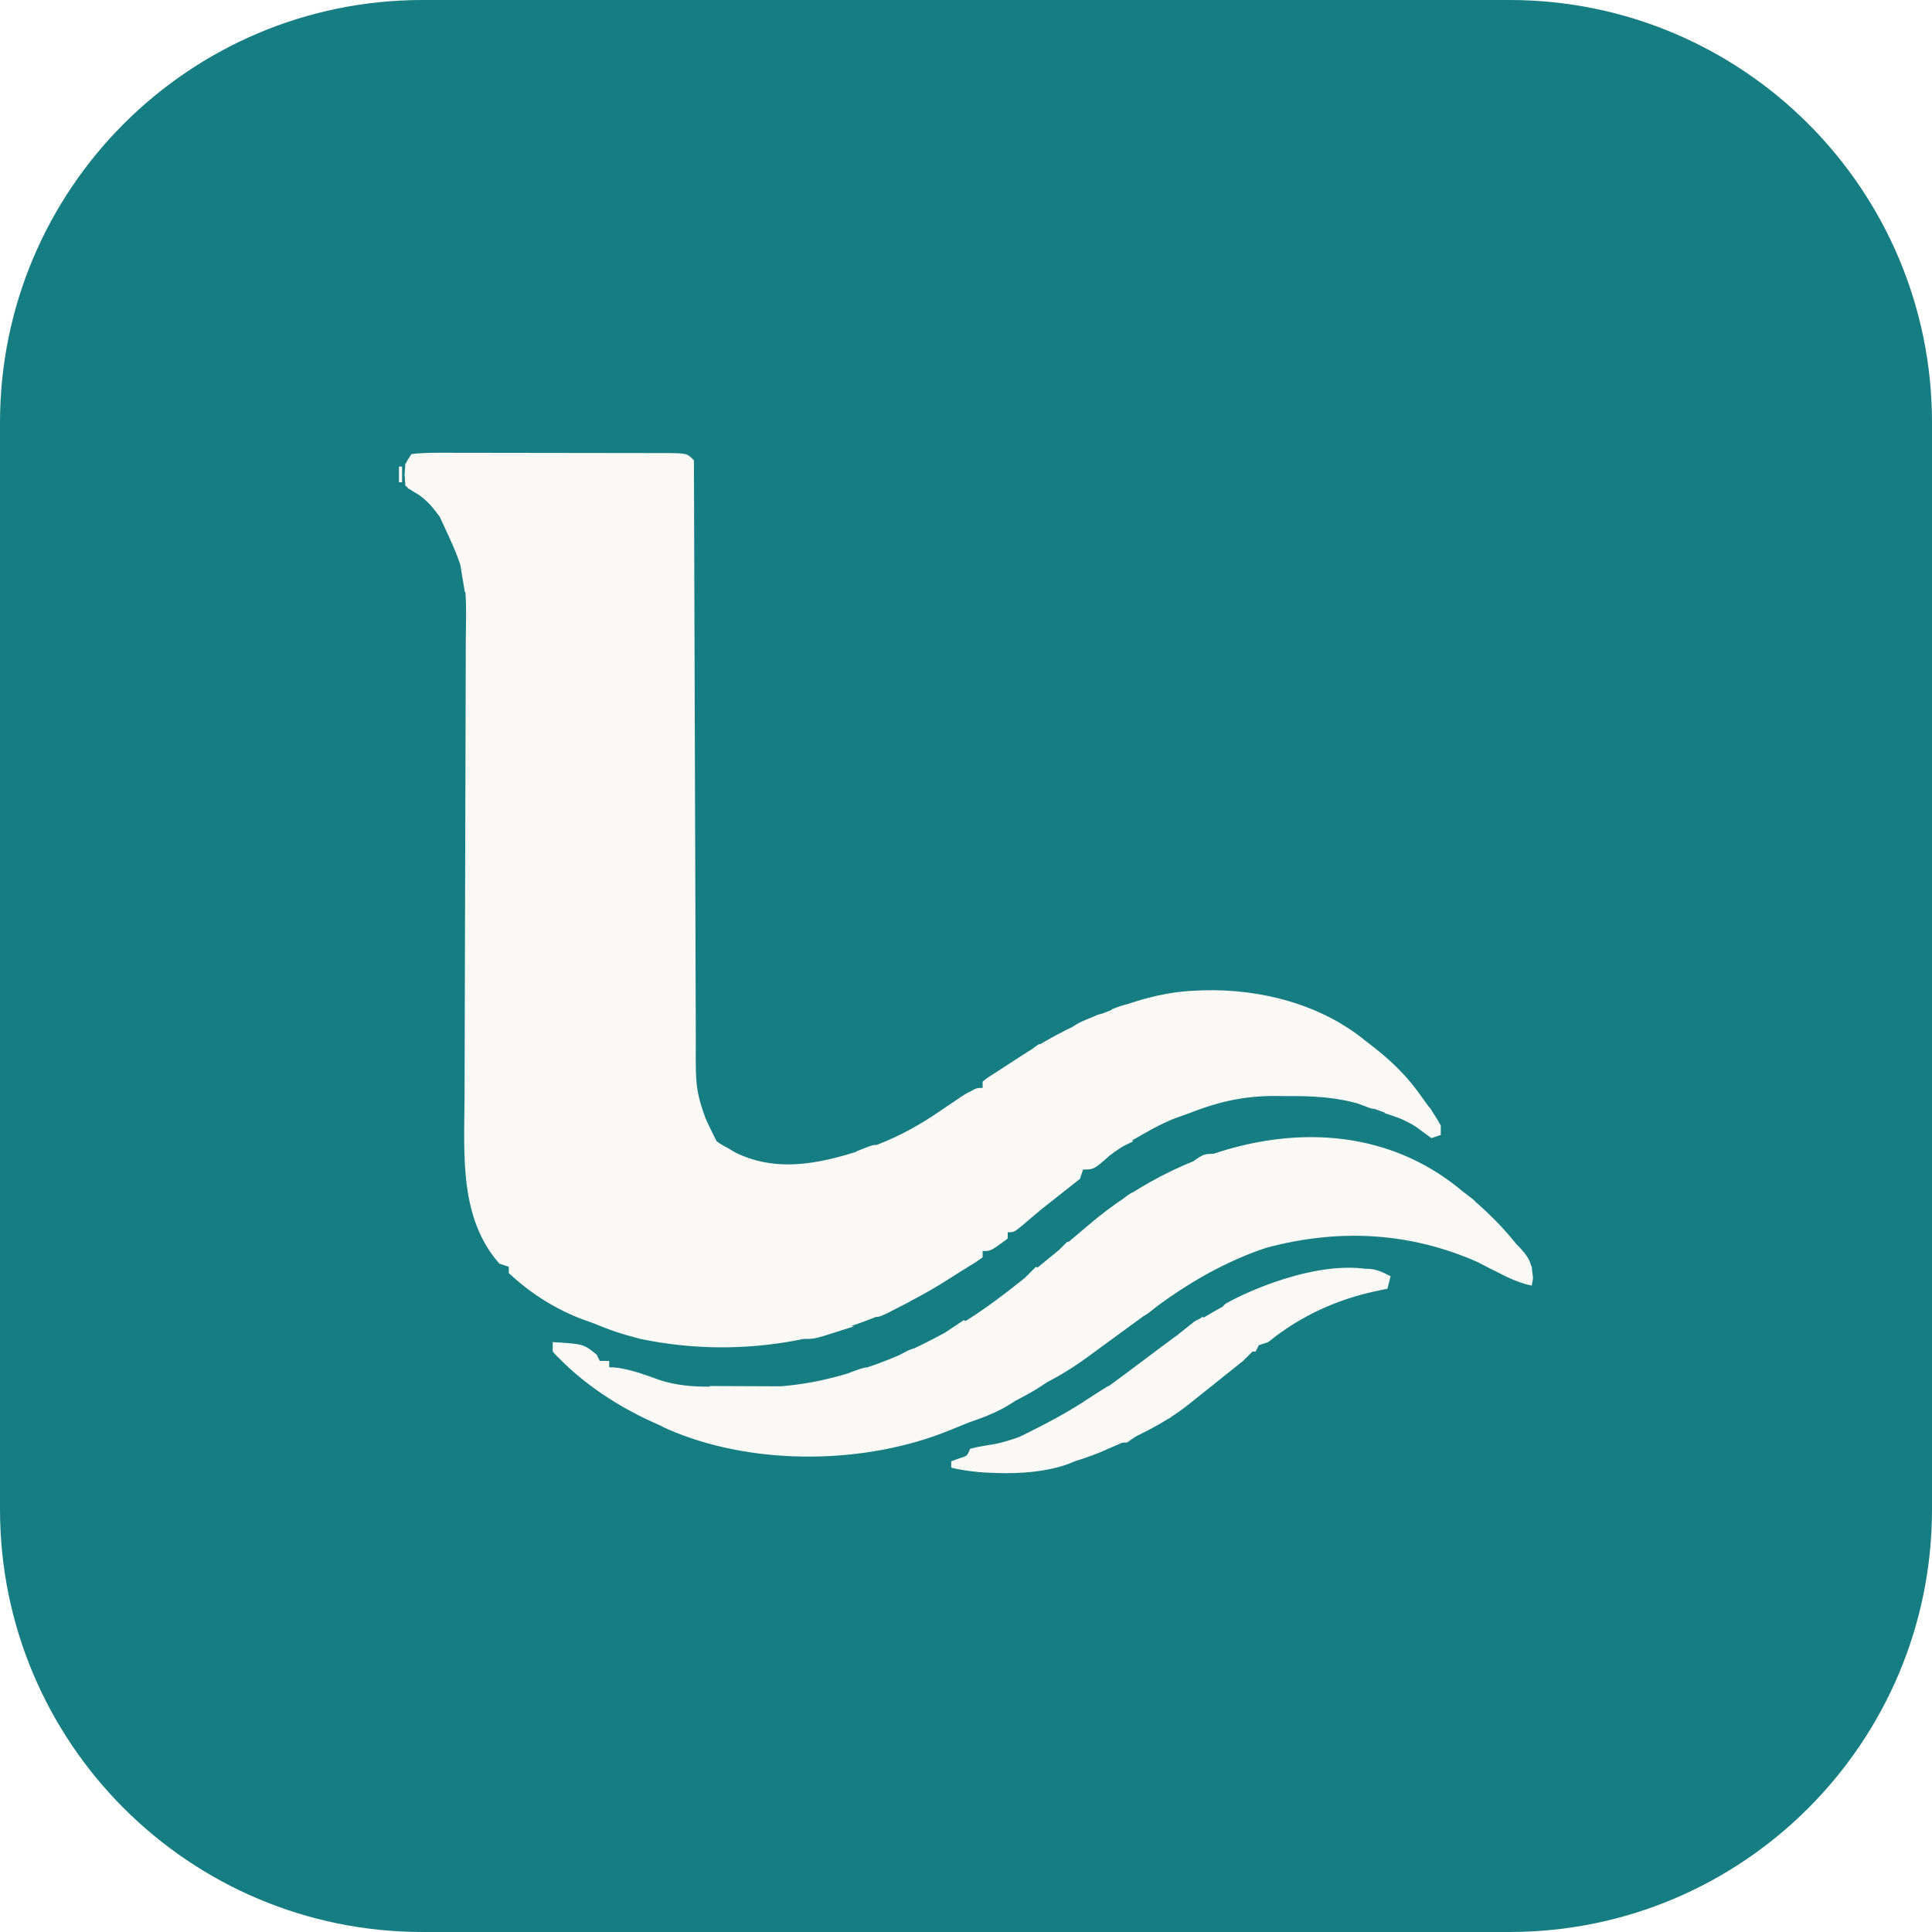
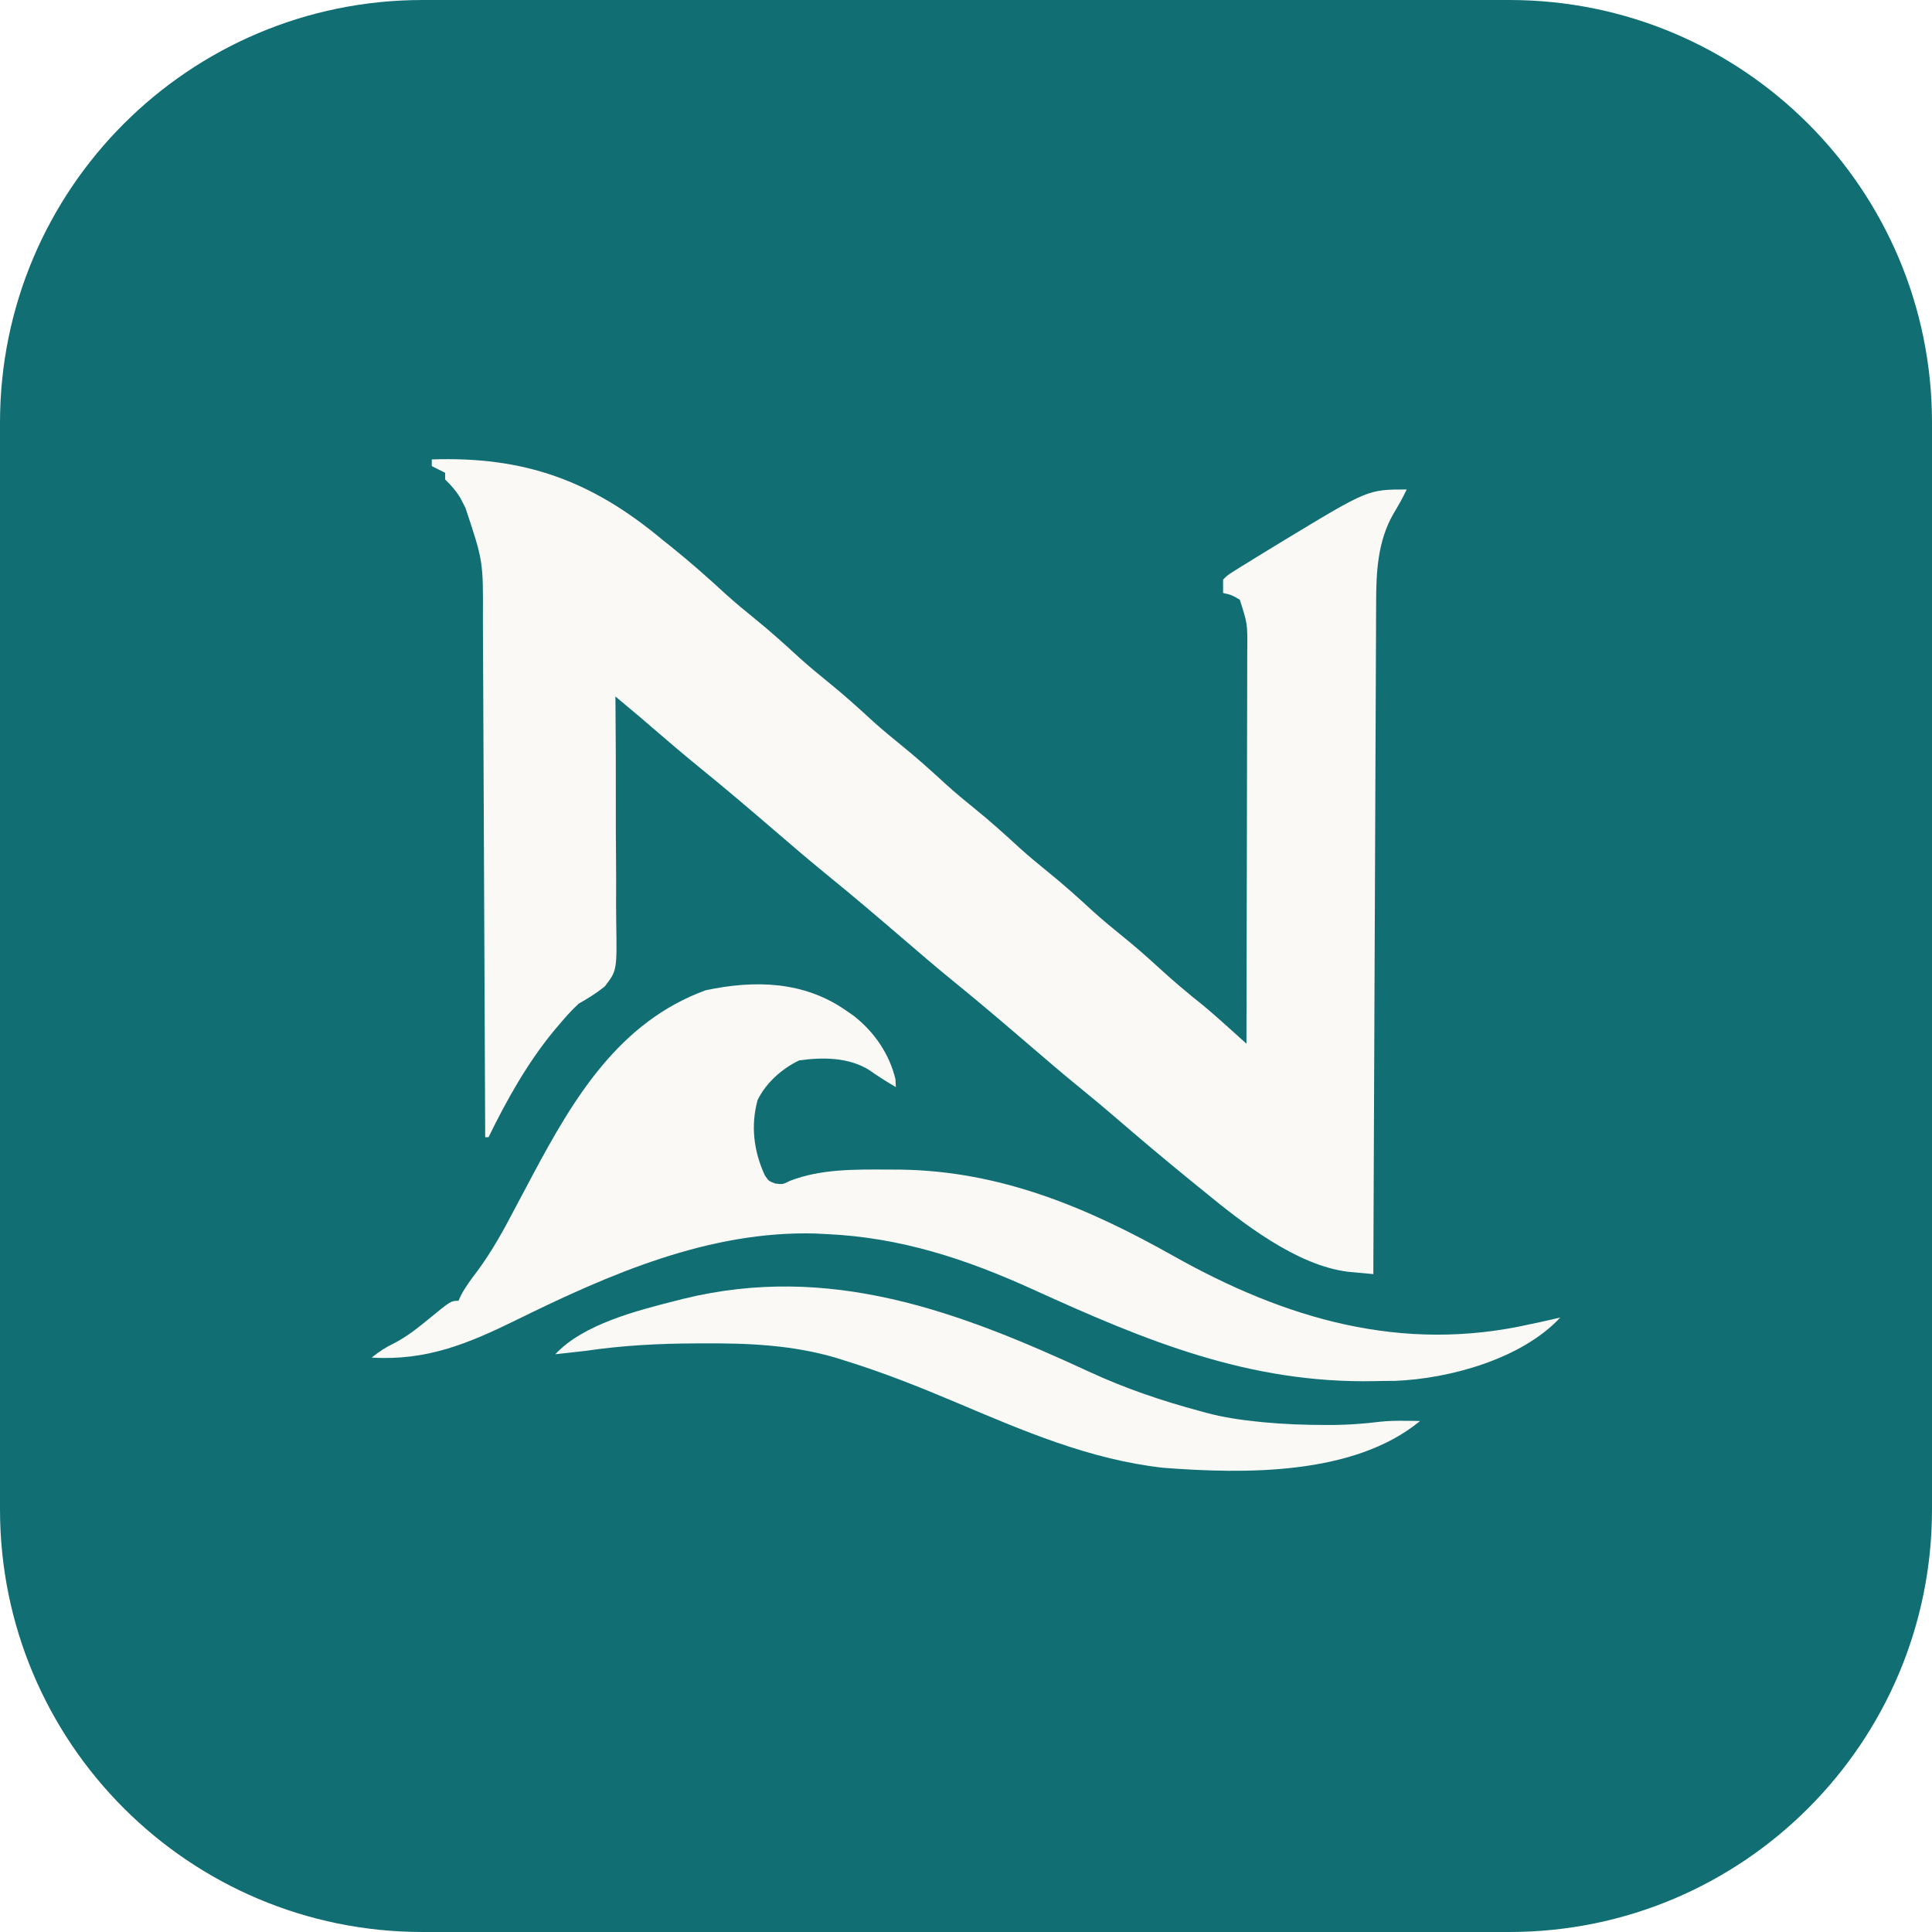
- <svg xmlns="http://www.w3.org/2000/svg" viewBox="0 0 512 512" width="512" height="512" role="img" aria-label="Lautara">
-   <rect width="512" height="512" rx="112" fill="#167D83" />
-   <g transform="translate(102.40 116.66) scale(0.83162)">
-     <path fill="#FAF9F6" d="M8 4.4C10.8 4.1 13.4 4 16.3 4L90.2 4.1C95.8 4.2 95.8 4.2 98 6.4L98.6 191.6C98.5 207.6 98.5 207.6 104 222.4 106.1 224.1 106.1 224.1 108.7 225.5L111.2 227C125.5 234 140.3 230 154.5 225.2 161.5 222.7 167.7 219.5 174 215.4L183.4 209.3C187.8 206.4 187.8 206.4 190 206.4L190 204.4C191.6 203.1 191.6 203.1 194 201.6L202 196.4C208.5 192.2 215 188.5 222 185.4L224.9 184.1C235.5 179.5 246.4 175.8 258 175.4L260.3 175.3C278.5 174.8 297.8 179.7 312 191.4L314.6 193.4C320.7 198.2 325.6 203 330 209.4L331.8 211.9C336 218 336 218 336 221.4L333 222.4 328.1 218.8C324.4 216.4 320.4 215.1 316.3 213.6L313.8 212.7C305.6 209.8 298.5 209.1 289.9 209L285.6 209C274.7 208.7 266.2 210.4 256 214.4L251 216.2C246.5 218 242.4 220.4 238.2 222.8L236.4 224C233.3 225.8 230.5 227.8 227.7 230.2 225 232.4 225 232.4 222 232.4L221 235.4 208.7 245.1 202.8 250.1C200 252.4 200 252.4 198 252.4L198 254.4C192.6 258.4 192.6 258.4 190 258.4L190 260.4C187.9 261.9 187.9 261.9 185.1 263.6L176.5 269C147.8 286.6 114.2 293.3 81 286.4 75.9 285.1 70.9 283.3 66 281.4L63.2 280.4C54.3 277.2 45.9 271.9 39 265.4L39 263.4 36 262.4C23.2 247.9 24.8 227.7 24.9 209.6L25.3 64C25.6 42.9 25.6 42.9 17 24.4L15.7 22.7C13.2 19.4 10.7 17.3 7 15.4 6 14.4 6 14.4 5.8 11 6 7.4 6 7.4 8 4.4ZM343 239.4L345.1 241C352.6 247.3 360 254.9 365 263.4 365.3 266.8 365.3 266.8 365 269.4 362.2 268.8 359.9 268 357.4 266.7L353.2 264.5C329.9 252.6 305.4 250.6 280.2 257.4 267.4 261.7 255.8 268.4 245 276.4L226.8 289.7C222 293.3 217.3 296.6 212 299.4L205.2 303.1 199.2 306.9C194.9 309.7 190.3 311.4 185.4 313.1L179 315.7C152.7 326.3 118.3 326.8 91.9 316.1L82.9 312C71.7 306.6 61.4 299.6 53 290.4L53 287.4C62.7 288 62.7 288 67 291.4L68 293.4 71 293.4 71 295.4 73.8 295.6C78.4 296.3 82.7 297.9 87.1 299.5 92.4 301.2 97.3 301.6 102.8 301.6L114.7 301.8C126.1 302 136 300.7 147 297.4L149 296.8C159.3 293.8 168.6 289.5 178 284.4L180.7 283C192.8 276.1 203.6 266.8 214.4 258L223.4 250.4C256 222.3 307.1 209.1 343 239.4ZM320 266.4L319 270.4 316.1 271C303 273.7 291.4 279 281 287.4L278 288.4 273 293.4 255.6 307.3C247.9 313.4 239 317.6 230 321.4L227.5 322.5C213.1 328.4 195.3 331.1 180 327.4L180 325.4 182.4 324.5C185.1 323.7 185.1 323.7 186 321.4L190.9 320.5C208.2 317.6 223.2 306.7 237 296.4L246.6 289.2C257.8 280.7 268.6 273.9 282 269.4L284.1 268.6C293.8 264.8 310.3 261.6 320 266.4ZM320 266.4L319 270.4 316.1 271C303 273.7 291.4 279 281 287.4L278 288.4 277 290.4 275 290.4 274.2 288.2C273 285.3 271.9 282.9 270 280.4 267.4 280 267.4 280 265 280.4 265.4 278 265.6 276.7 267.5 275.1 280.6 267.9 305.5 259.2 320 266.4ZM349 245.4C355.5 250.4 360.9 256.3 365 263.4 365.3 266.8 365.3 266.8 365 269.4 362.2 268.8 359.9 268 357.4 266.7L353.2 264.5C348.2 262 343.2 259.6 338 257.4 341.5 253.5 341.5 253.5 344.1 252.9 346.2 252.6 346.2 252.6 347.2 250.5L349 245.4ZM96 5.4L98 6.4 98.6 191.6C98.1 209 98.1 209 105.6 224.2L107 225.4 100 224.4 97 214.4 96 5.4ZM53 287.4C62.7 288 62.7 288 67 291.4L68 293.4 71 293.4 71 295.4 74 295.7C78.3 296.3 82 297.8 86 299.4L86 300.4 81 300.4 82 304.4 80 304.4 79 299.4 70 297.4C68.7 300.4 68.7 300.4 70 303.4 65.3 301.9 62.2 299.2 58.7 296L53 290.4 53 287.4ZM207 318.4L208.4 320.8C209.7 323.6 209.7 323.6 212.2 324.2L214 324.4C212.3 326.1 210 325.7 207.6 325.9 204.5 326.1 202 326.4 199 327.4 194.3 327.7 189.6 327.6 185 326.4 187.5 323.3 190.2 322.4 194 321.4 196.9 321.3 196.9 321.3 199 321.4L199 319.4C201.8 318.8 204.2 318.4 207 318.4ZM353 249.4C364.6 260.3 364.6 260.3 365.4 267L365 269.4C362.2 268.8 359.8 267.9 357.2 266.7L350.8 263.5C347.3 261.7 344.1 259.9 341 257.4L348.4 258.9 355 260.4 357 257.4 355 256.4 354 252.4 353 249.4ZM317 266.4L317 269.4 314 269.4 314 271.4 303.9 274C298.2 275.4 298.2 275.4 296 275.4 295.2 272.1 294.9 270.7 296 267.4 303 266.7 309.9 266.3 317 266.4ZM325 204.4C329.5 208.5 333.1 213.1 336 218.4L336 221.4 333 222.4 328 218.7C324.9 216.6 321.6 215.6 318 214.4 321 213.4 321 213.4 324 214.4L325 204.4ZM144 279.4L145 281.4C147 282.1 147 282.1 149 282.4 131.9 288 115.9 288.6 98 288.4L98 287.4 108.5 286.8C111.9 286.6 111.9 286.6 114 285.4 117.1 283.9 120.3 284.4 123.6 284.5 130.5 284.7 135.8 283.7 142 280.4L144 279.4ZM230 301.4L232 302.4 227 307.4 225 307.4 224 313.4 219 314.4 219 312.4 216 314.8C212.1 317.6 208.8 318.6 204 319.4L200 318.4 203 317C210.9 313.1 218.4 309.1 225.7 304.1L230 301.4ZM320 266.4L319 270.4 314 270.4 317 269.4 317 266.4 297 268.4 296 272.4 288.4 271.7C286 271.4 286 271.4 284 270.4 289 264.7 297.9 265 305 264.5 315.5 264.2 315.5 264.2 320 266.4ZM199 319.4L199 321.4 186 325.4C189.2 326.2 191.4 326.5 194.6 326.5L196.9 326.5C199.2 326.5 199.2 326.5 202 325.4L223 323.4C212.7 330.3 193.9 329.9 182.1 327.9L180 327.4 180 325.4 182.4 324.5C185.1 323.7 185.1 323.7 186 321.4 188.4 320.8 188.4 320.8 191.4 320.3L194.4 319.8C197 319.4 197 319.4 199 319.4ZM145 319.4L157 320.4 157 321.4C141.6 323.8 127.4 323.6 112 321.4L112 320.4 138.9 320.3C142 320.4 142 320.4 145 321.4L145 319.4ZM141 301.4L139 305.4 138 304.4 113.3 304.5C109.8 304.4 106.5 304 103 303.4L103 301.4 127.7 301.5C140.1 301.1 140.1 301.1 141 301.4ZM264 280.4L259 287.4 258 284.4C254.2 286 251.8 288.4 249 291.4L246.7 293.6C244.9 295.1 244.9 295.1 245 296.4L238 296.4 257.4 280.9C260 279.4 260 279.4 264 280.4ZM287.9 270.2L291.1 270.7C293.7 271.3 295.7 272.1 298 273.4L296 273.4 296 275.4 301 274.4C298.4 276.6 296.4 277.8 293 278.4L293 275.4 283 273.4 283 271.4 279 270.4C282.5 269.2 284.3 269.6 287.9 270.2ZM66 280.4C91.1 283.3 91.1 283.3 96 287.4 85.6 288.3 75.5 285.4 66 281.4L66 280.4ZM209 297.4L214 297.4C209.2 301.7 203.7 304.4 198 307.4L190 311.4 188 310.4 189 308.4 192.3 307.7C196.2 306.3 196.6 306.1 198.4 302.8L200 299.4 202.9 299.9C205.8 300.5 205.8 300.5 208 300.4L209 297.4ZM287 222.4C293.2 222.1 299.1 222.5 305.2 223.3L307.3 223.5C311.4 224 315.1 225 319 226.4 316.4 227.9 315.1 228.4 312 228.4L311 226.4C308.6 225.9 308.6 225.9 305.7 225.8L287 224.4 287 222.4ZM251 268.4L254 269.4 242.9 278.1C241 279.4 241 279.4 238 280.4L238 275.4 239 277.4 242 277.4 241 272.4C244.6 271.1 247.1 270.4 251 270.4L251 268.4ZM277 203.4L280 204.4 298 205.4 298 206.4 285.7 206.9C280.5 207.1 276 207.8 271 209.4L268 209.4 269 205.4 277 205.4 277 203.4ZM230 301.4L232 302.4 227 307.4 225 307.4 224 313.4 219 314.4C219.3 310.6 219.5 308.9 222.3 306.3L230 301.4ZM53 287.4C62.8 288 62.8 288 67 291.4L67 293.4 61 292.5C58.8 292.3 58.8 292.3 56 293.4 54.5 292.1 54.5 292.1 53 290.4L53 287.4ZM240 239.4L239 245.4 232 246.4 232 248.4 228 252.4 226 248.4 233.6 242.6C237.8 239.4 237.8 239.4 240 239.4ZM26 40.4L29 41.4 28 76.4 27 76.4 26 40.4ZM341 257.4C352.4 259.5 352.4 259.5 356 261.4L358 264.4 361 265.4 361 267.4C356.6 265.7 352.4 263.8 348.2 261.8L341 258.4 341 257.4ZM276 282.4L280 283.4 286 282.4C281.4 287.3 281.4 287.3 278 288.4L277 290.4 275 290.4 273 284.4 276 282.4ZM314 270.4L314 271.4 301 274.4 300 269.4C305 267.8 309.1 269.1 314 270.4ZM144 279.4L145 281.4C147 282.1 147 282.1 149 282.4L139.2 285.5C136 286.4 136 286.4 132 286.4L132 284.4 139.6 281.4C142 280.5 142 280.5 144 279.4ZM320 266.4L319 270.4 314 270.4 317 269.4 317 266.4 296 266.4 296 265.4C314 263.4 314 263.4 320 266.4ZM6 7.4L7 7.4 7 13.4 15 12.4 16 16.4 13 16.4 12 18.4C7.1 15.5 7.1 15.5 6 14.4L6 7.4ZM196 323.4L196 325.4 202 325.4C197.3 328.5 192.4 327.8 186.9 326.9L185 326.4C188.3 322.6 191.2 321.8 196 323.4ZM88 313.4C96.6 313.3 96.6 313.3 100 314.4L100 317.4 105 317.4 104 319.4C98.3 318.3 93.3 316.9 88 314.4L88 313.4ZM64 292.4L64 295.4 67 296.4 66 298.4C62.2 297.9 59.8 297 57 294.4L57 292.4C59.7 291.1 61.2 291.7 64 292.4ZM250 311.4L241.7 315.9C238.9 317.4 238.9 317.4 236 319.4 233.3 319.5 233.3 319.5 231 319.4L231 317.4 237 317.4 237 314.4 242 313.4 243 311.4C246.1 310.4 247 310.5 250 311.4ZM72 295.4C77.1 296 81.3 297.5 86 299.4L86 300.4 81 300.4 82 304.4 80 304.4 79 299.4 74 298.4 74 296.4 72 295.4ZM188 207.4C186.2 211.4 184.5 213.6 180.6 215.6 177.8 216.5 176.7 216.2 174 215.4L183.2 209.2C186 207.4 186 207.4 188 207.4ZM292 180.4L289 181.4 291 182.4 292 184.4C289.1 184.1 289.1 184.1 286 183.4L284 180.4C281.8 179.8 281.8 179.8 279.4 179.7L275 179.4C280.8 176.1 286.1 178.2 292 180.4ZM98 213.4L100 213.4 102.8 220.1C104 222.4 105.1 223.7 107 225.4L100 224.4C98.8 220.5 98 217.5 98 213.4ZM22 30.4L24 30.4 25 35.4 27 35.4 26 48.4 25 48.4 22 30.4ZM231 183.4C228.7 186.9 227.9 187.2 224 188.4L216 189.4C218.4 186.7 220.7 185.5 224.1 184.2L226.7 183.1C229 182.4 229 182.4 231 183.4ZM260 279.4L264 280.4 259 287.4 258 284.4 256 284.4C257 281.4 257 281.4 260 279.4ZM307 266.4L317 266.4 317 269.4C312.9 270.6 310.8 270.2 307 268.4L307 266.4ZM167 274.4L159.4 278.3C157 279.4 157 279.4 155 279.4L155 276.4C158.7 274.3 163 272.4 167 274.4ZM300 223.4C306.8 223 312.5 224.4 319 226.4 316.4 227.9 315.1 228.4 312 228.4L311 226.4C308.4 225.7 308.4 225.7 305.4 225.3L300 224.4 300 223.4ZM240 180.4L239 185.4 236 186.4 235 183.4C233 182.2 233 182.2 231 181.4 236.6 179.3 236.6 179.3 240 180.4ZM70 303.4C74.2 303 76.6 303.8 80 306.4 80.8 308.6 80.8 308.6 81 310.4 76.9 309 73.5 306.9 70 304.4L70 303.4ZM226 314.4C228.6 315.4 229.8 316 231.2 318.5L232 320.4 225 320.4 225 315.4 226 314.4ZM176 308.4C180.8 309.3 180.8 309.3 183 310.4L182 313.4 176 314.4 176 308.4ZM325 204.4L328 208.4C327.6 210.5 327.6 210.5 326.7 212.6L325 216.4 318 214.4C321 213.4 321 213.4 324 214.4L325 204.4ZM338 236.4L344.8 240.8C347 242.4 347 242.4 349 245.4 346 245.3 343.8 245.1 341.5 243.1 338 239 338 239 338 236.4ZM353 249.4C356.3 252.6 359.2 255.8 362 259.4L361 261.4 359 260.4 359 257.4 355 256.4 353 249.4ZM319 227.4L325 229.4C323.8 231 323.8 231 322 232.4 319.3 232.1 319.3 232.1 317 231.4L317 229.4 319 229.4 319 227.4ZM307 209.4C311.9 209.2 315.5 209.2 320 211.4 317.6 212.9 316.5 213.5 313.6 212.9L307 210.4 307 209.4ZM99 303.4L110 303.4 111 305.4C107.7 306.2 106.3 306.5 103 305.4L98 305.4 99 303.4ZM288 270.4L289 273.4C285.2 274.5 285.2 274.5 283 273.4L283 271.4 279 270.4C282.5 269.2 284.5 269.7 288 270.4ZM28 159.4L31 160.4 30 176.4 29 176.4 28 162.4 26 162.4 26 160.4 28 159.4ZM175 314.4L174 316.4C171.1 317.4 169.3 317.5 166.3 317.5L162 317.4 163 315.4C167 314.6 170.9 314.3 175 314.4ZM168 289.4L170 290.4C164.1 295.3 164.1 295.3 159.6 295.7L157 295.4C159.3 293.8 161.6 292.5 164.1 291.2L166.2 290.1 168 289.4ZM158 225.4C154.8 228.6 152.9 229.4 148.2 229.5L145 229.4C147.4 227.8 149.4 226.7 152.1 225.7L154.2 224.9C156 224.4 156 224.4 158 225.4ZM199 319.4L199 321.4C194.5 322.9 190.8 323.6 186 323.4L186 321.4 194.4 319.8C197 319.4 197 319.4 199 319.4ZM157 296.4L155 296.4 154 299.4C152.1 300.3 152.1 300.3 150 300.4 148.2 299 148.2 299 147 297.4 153.3 295 153.3 295 157 296.4ZM184 280.4L188 282.4C181.4 285.5 181.4 285.5 178 284.4L184 280.4ZM36 256.4C38.6 259.5 39.8 262.5 41 266.4L39 265.4 39 263.4 36 262.4C34.8 260.3 34.8 260.3 34 258.4L36 258.4 36 256.4ZM231 244.4L233 245.4C231.9 248.8 230.5 249.9 228 252.4L226 248.4 231 244.4ZM264 227.4L265 230.4 255 231.4C260.3 227.4 260.3 227.4 264 227.4ZM230 228.4C225.4 232.4 225.4 232.4 222 232.4L221 229.4C227.8 227.3 227.8 227.3 230 228.4ZM21 18.4L23 19.4 21 25.4 19 25.4 17 20.4 19 21.4 21 18.4ZM244 306.4L249 308.4 249 310.4 243 311.4 244 306.4ZM230 301.4L232 302.4C229.8 305 229.8 305 227 307.4L223 306.4 230 301.4ZM61 277.4C65.1 277.9 68.5 278.3 72 280.4 69.5 281.7 68.6 281.3 65.9 280.6L63.8 280.1C62 279.4 62 279.4 61 277.4ZM346 244.4L349 245.4C348.4 248.4 347.7 249.8 346 252.4L343 251.4 344.5 249C346.2 246.6 346.2 246.6 346 244.4ZM234 221.4L238 223.4 230 227.4 229 223.4 234 223.4 234 221.4ZM207 263.4L209 264.4 208 268.4C204.2 269.5 204.2 269.5 202 268.4L207 263.4ZM259 259.4L266 261.4C262.9 263.2 261.8 263.4 258 263.4L259 259.4ZM220 228.4L222 230.4C221.6 233 221.6 233 221 235.4L219 235.4 218 229.4 220 228.4ZM208 192.4L210 193.4 209 196.4C207.2 197.1 207.2 197.1 204.9 197.6L201 198.4C203.3 196.1 205.3 194.2 208 192.4ZM81 300.4C87.2 301 87.2 301 89 301.4L90 303.4 82 303.4 81 300.4ZM217 255.4L219 256.4 217.6 258.3C216 260.3 216 260.3 215 262.4L211 261.4 217 255.4ZM353 254.4C356 256.4 356 256.4 357 259.4L355 261.4 352 259.4 353 254.4ZM278 252.4L280 254.4 284 256.4 277 257.4 276 253.4 278 252.4ZM328 208.4C333.6 213.5 333.6 213.5 334 217.4 332.1 216.8 332.1 216.8 330 215.4 328.8 211.8 328.8 211.8 328 208.4ZM261 211.4C258.3 214.1 255.6 214.5 252 215.4L252 212.4C255.2 211.3 257.7 211.3 261 211.4ZM111.2 315.3L113 316.4 113 318.4 106 317.4 106 315.4C109 314.4 109 314.4 111.2 315.3ZM286 283.4C281.2 287.4 281.2 287.4 279 287.4L280 283.4C283.8 282.3 283.8 282.3 286 283.4ZM329 231.4C332.5 232.6 335.1 234.1 338 236.4L332 236.4 332 233.4 329 233.4 329 231.4ZM317 196.4L320 199.4 316 199.4 316 201.4 313 200.4 314 197.4 317 196.4ZM4 8.4L5 8.4 5 13.4 4 13.4 4 8.4Z" />
+ <svg xmlns="http://www.w3.org/2000/svg" viewBox="0 0 512 512" width="512" height="512" role="img" aria-label="Nusa">
+   <rect width="512" height="512" rx="112" fill="#116F73" />
+   <g transform="translate(31.25 31.50) scale(0.88483)">
+     <path fill="#FAF9F6" d="M0 0 C27.613 -0.928 47.721 6.229 69 24 C69.941 24.752 70.882 25.503 71.852 26.277 C77.521 30.821 82.906 35.612 88.25 40.531 C90.937 42.944 93.69 45.233 96.5 47.5 C101.256 51.337 105.755 55.394 110.25 59.531 C112.937 61.944 115.69 64.233 118.5 66.5 C123.256 70.337 127.755 74.394 132.25 78.531 C134.937 80.944 137.69 83.233 140.5 85.5 C145.256 89.337 149.755 93.394 154.25 97.531 C156.937 99.944 159.69 102.233 162.5 104.5 C167.256 108.337 171.755 112.394 176.25 116.531 C178.937 118.944 181.69 121.233 184.5 123.5 C189.256 127.337 193.755 131.394 198.25 135.531 C200.937 137.944 203.69 140.233 206.5 142.5 C210.285 145.553 213.922 148.707 217.5 152 C221.867 156.019 226.359 159.811 231.004 163.504 C233.794 165.828 236.492 168.223 239.187 170.656 C240.088 171.469 240.989 172.282 241.918 173.119 C242.605 173.74 243.292 174.36 244 175 C244.047 158.545 244.082 142.09 244.104 125.635 C244.114 117.994 244.128 110.353 244.151 102.713 C244.171 96.052 244.184 89.392 244.188 82.732 C244.191 79.206 244.197 75.68 244.211 72.154 C244.228 68.216 244.228 64.278 244.227 60.339 C244.238 58.59 244.238 58.59 244.249 56.806 C244.307 49.184 244.307 49.184 242 42 C239.49 40.561 239.49 40.561 237 40 C237 38.68 237 37.36 237 36 C238.338 34.663 238.338 34.663 240.227 33.484 C240.922 33.042 241.617 32.599 242.333 32.143 C243.09 31.683 243.846 31.224 244.625 30.75 C245.396 30.268 246.167 29.787 246.962 29.291 C249.297 27.842 251.646 26.418 254 25 C254.655 24.601 255.311 24.203 255.986 23.792 C280.434 9 280.434 9 292 9 C290.783 11.536 289.457 13.899 288 16.312 C283.317 24.478 282.853 33.617 282.842 42.814 C282.834 44.109 282.834 44.109 282.827 45.431 C282.812 48.311 282.803 51.192 282.795 54.072 C282.785 56.142 282.775 58.212 282.765 60.282 C282.738 65.893 282.717 71.504 282.697 77.115 C282.675 82.982 282.647 88.849 282.621 94.716 C282.571 105.822 282.526 116.928 282.483 128.034 C282.433 140.68 282.378 153.326 282.323 165.971 C282.209 191.981 282.102 217.99 282 244 C280.396 243.855 278.793 243.706 277.19 243.555 C276.297 243.472 275.404 243.389 274.484 243.304 C258.925 241.399 242.77 228.666 231 219 C229.635 217.892 228.271 216.784 226.906 215.676 C219.477 209.617 212.145 203.45 204.887 197.188 C201.465 194.24 198.007 191.347 194.5 188.5 C189.099 184.113 183.825 179.588 178.551 175.051 C171.29 168.806 163.994 162.604 156.562 156.562 C151.144 152.151 145.847 147.607 140.551 143.051 C133.29 136.806 125.994 130.604 118.562 124.562 C113.144 120.151 107.847 115.607 102.551 111.051 C95.29 104.806 87.994 98.604 80.562 92.562 C75.619 88.539 70.773 84.41 65.946 80.248 C65.39 79.769 64.834 79.29 64.262 78.797 C63.534 78.168 63.534 78.168 62.792 77.526 C61.166 76.141 59.529 74.771 57.888 73.405 C56.935 72.611 55.982 71.818 55 71 C55.01 72.035 55.019 73.069 55.029 74.135 C55.114 83.904 55.146 93.673 55.127 103.442 C55.119 108.465 55.129 113.486 55.182 118.508 C55.232 123.358 55.233 128.207 55.201 133.058 C55.197 134.904 55.211 136.751 55.242 138.598 C55.474 153.085 55.474 153.085 51.807 157.849 C49.295 159.862 46.796 161.42 44 163 C41.842 164.987 39.947 167.129 38.062 169.375 C37.569 169.956 37.076 170.537 36.568 171.135 C28.632 180.788 22.461 191.799 17 203 C16.67 203 16.34 203 16 203 C15.995 201.702 15.995 201.702 15.99 200.379 C15.909 179.294 15.816 158.21 15.712 137.126 C15.662 126.93 15.616 116.733 15.578 106.537 C15.545 97.646 15.505 88.755 15.457 79.865 C15.432 75.16 15.41 70.456 15.397 65.752 C15.384 61.316 15.362 56.881 15.333 52.446 C15.324 50.825 15.318 49.205 15.316 47.584 C15.407 30.468 15.407 30.468 10.062 14.438 C9.558 13.467 9.054 12.496 8.535 11.496 C7.177 9.289 5.827 7.795 4 6 C4 5.34 4 4.68 4 4 C2.68 3.34 1.36 2.68 0 2 C0 1.34 0 0.68 0 0 Z " transform="translate(94,102)" />
+     <path fill="#FAF9F6" d="M0 0 C0.797 0.552 1.593 1.103 2.414 1.672 C8.541 6.491 13.042 13.032 14.875 20.625 C14.916 21.409 14.957 22.192 15 23 C12.248 21.381 9.608 19.722 7 17.875 C0.862 14.039 -6.968 13.993 -14 15 C-19.129 17.494 -23.873 21.668 -26.41 26.859 C-28.532 34.561 -27.56 42.226 -24.266 49.391 C-23.101 51.119 -23.101 51.119 -21.172 51.859 C-18.929 52.163 -18.929 52.163 -16.737 51.078 C-7.596 47.478 2.937 47.64 12.625 47.688 C13.846 47.693 15.066 47.699 16.324 47.705 C46.268 48.103 72.266 59.001 98.125 73.562 C131.728 92.461 166.535 102.703 205 94 C206.003 93.787 207.006 93.575 208.039 93.355 C210.031 92.927 212.017 92.469 214 92 C202.49 104.355 180.967 110.333 164.434 110.98 C163.301 110.987 162.167 110.993 161 111 C160.147 111.018 159.294 111.035 158.415 111.053 C120.817 111.821 89.928 99.005 56.308 83.703 C36.033 74.478 16.422 67.988 -6 67 C-7.038 66.947 -8.075 66.894 -9.145 66.84 C-40.975 65.988 -70.751 79.001 -98.743 92.777 C-113.188 99.863 -125.562 104.998 -142 104 C-139.801 102.224 -137.765 100.888 -135.203 99.668 C-131.305 97.638 -128.135 95.091 -124.75 92.312 C-118.265 87 -118.265 87 -116 87 C-115.746 86.443 -115.493 85.885 -115.231 85.311 C-113.817 82.657 -112.121 80.414 -110.297 78.023 C-105.995 72.172 -102.595 66.058 -99.25 59.625 C-98.032 57.331 -96.812 55.038 -95.59 52.746 C-94.988 51.613 -94.386 50.48 -93.765 49.312 C-81.502 26.303 -67.863 3.45 -42 -6 C-27.238 -9.147 -12.561 -8.741 0 0 Z " transform="translate(218,267)" />
+     <path fill="#FAF9F6" d="M0 0 C10.766 4.974 21.613 8.656 33.066 11.734 C33.744 11.921 34.422 12.109 35.121 12.301 C39.988 13.593 44.81 14.344 49.816 14.859 C51.033 14.986 51.033 14.986 52.275 15.115 C58.417 15.695 64.523 15.916 70.691 15.922 C71.897 15.923 71.897 15.923 73.128 15.924 C77.817 15.881 82.387 15.521 87.04 14.955 C89.578 14.679 92.077 14.636 94.629 14.672 C95.899 14.685 95.899 14.685 97.195 14.699 C97.813 14.711 98.43 14.722 99.066 14.734 C79.193 31.118 46.302 30.606 22.066 28.734 C-0.023 26.246 -19.783 17.67 -40.054 9.1 C-50.895 4.523 -61.688 0.221 -72.934 -3.266 C-74.328 -3.707 -74.328 -3.707 -75.75 -4.157 C-88.86 -8.046 -102.178 -8.612 -115.746 -8.516 C-116.488 -8.514 -117.229 -8.511 -117.993 -8.509 C-129.099 -8.472 -139.937 -7.891 -150.934 -6.266 C-153.931 -5.912 -156.932 -5.585 -159.934 -5.266 C-151.611 -14.229 -135.554 -18.323 -123.934 -21.266 C-123.166 -21.462 -122.399 -21.658 -121.608 -21.86 C-77.826 -32.608 -39.429 -18.247 0 0 Z " transform="translate(290.9336,375.2656)" />
  </g>
</svg>
